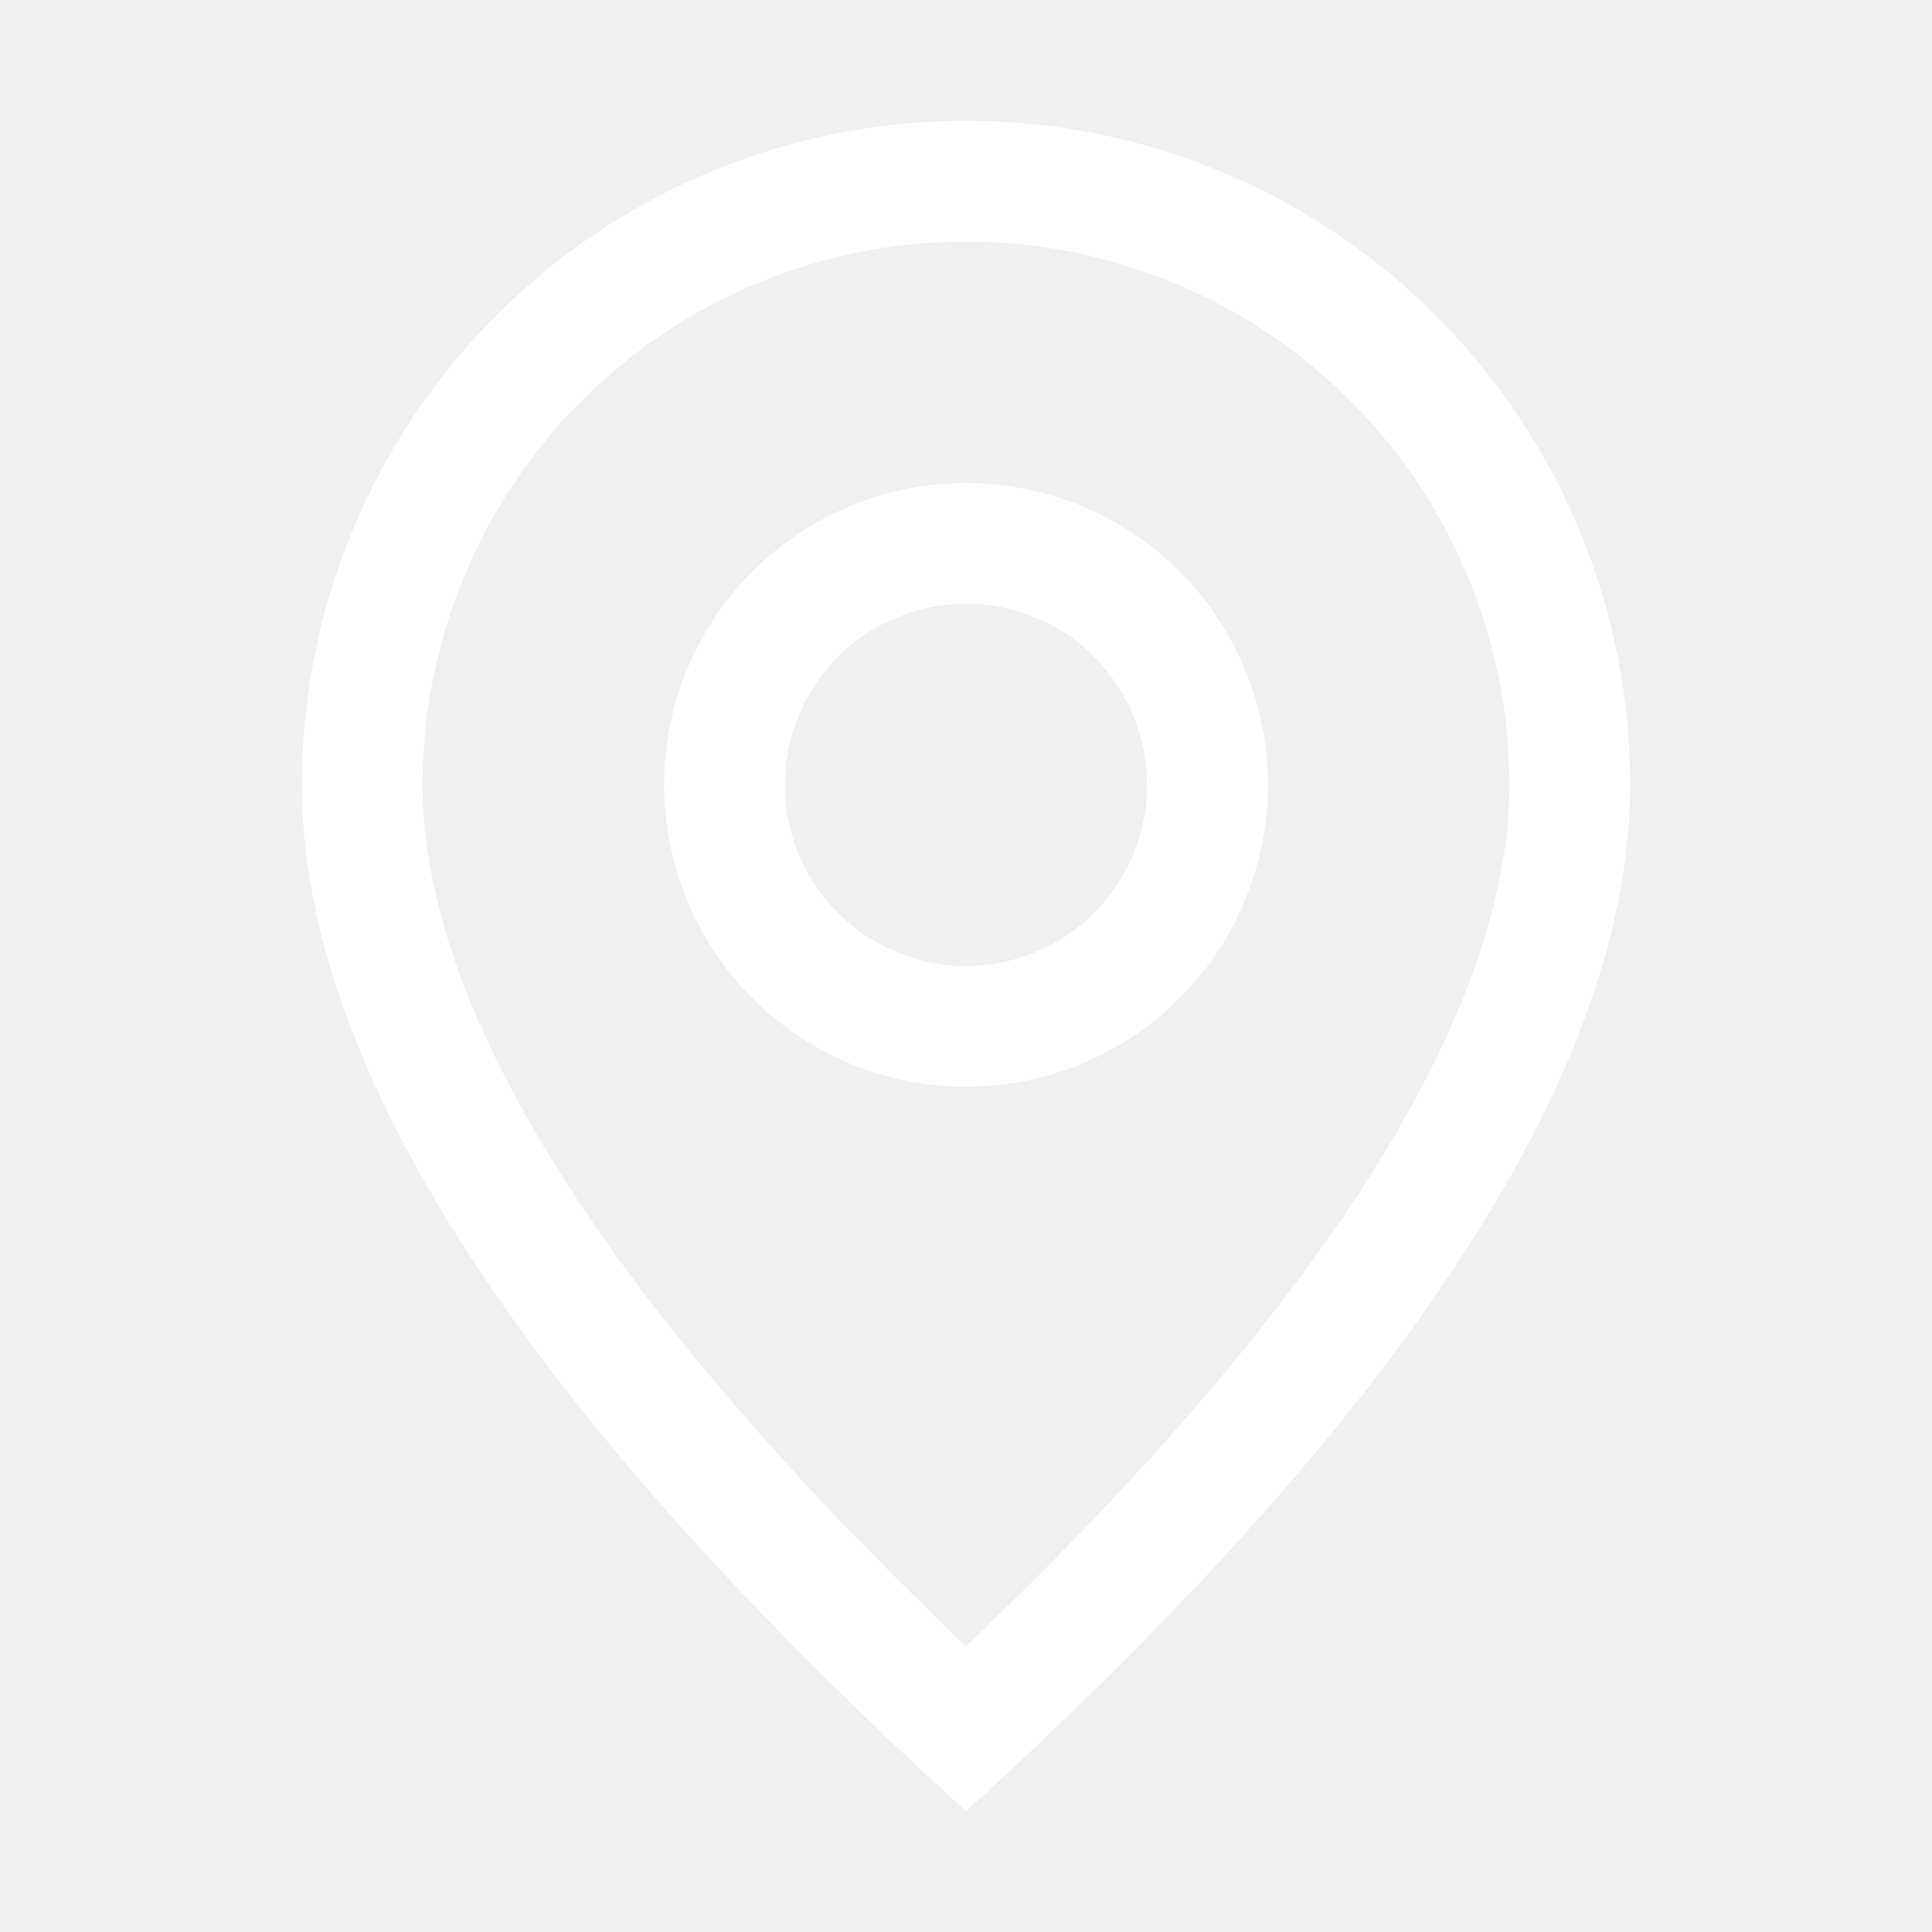
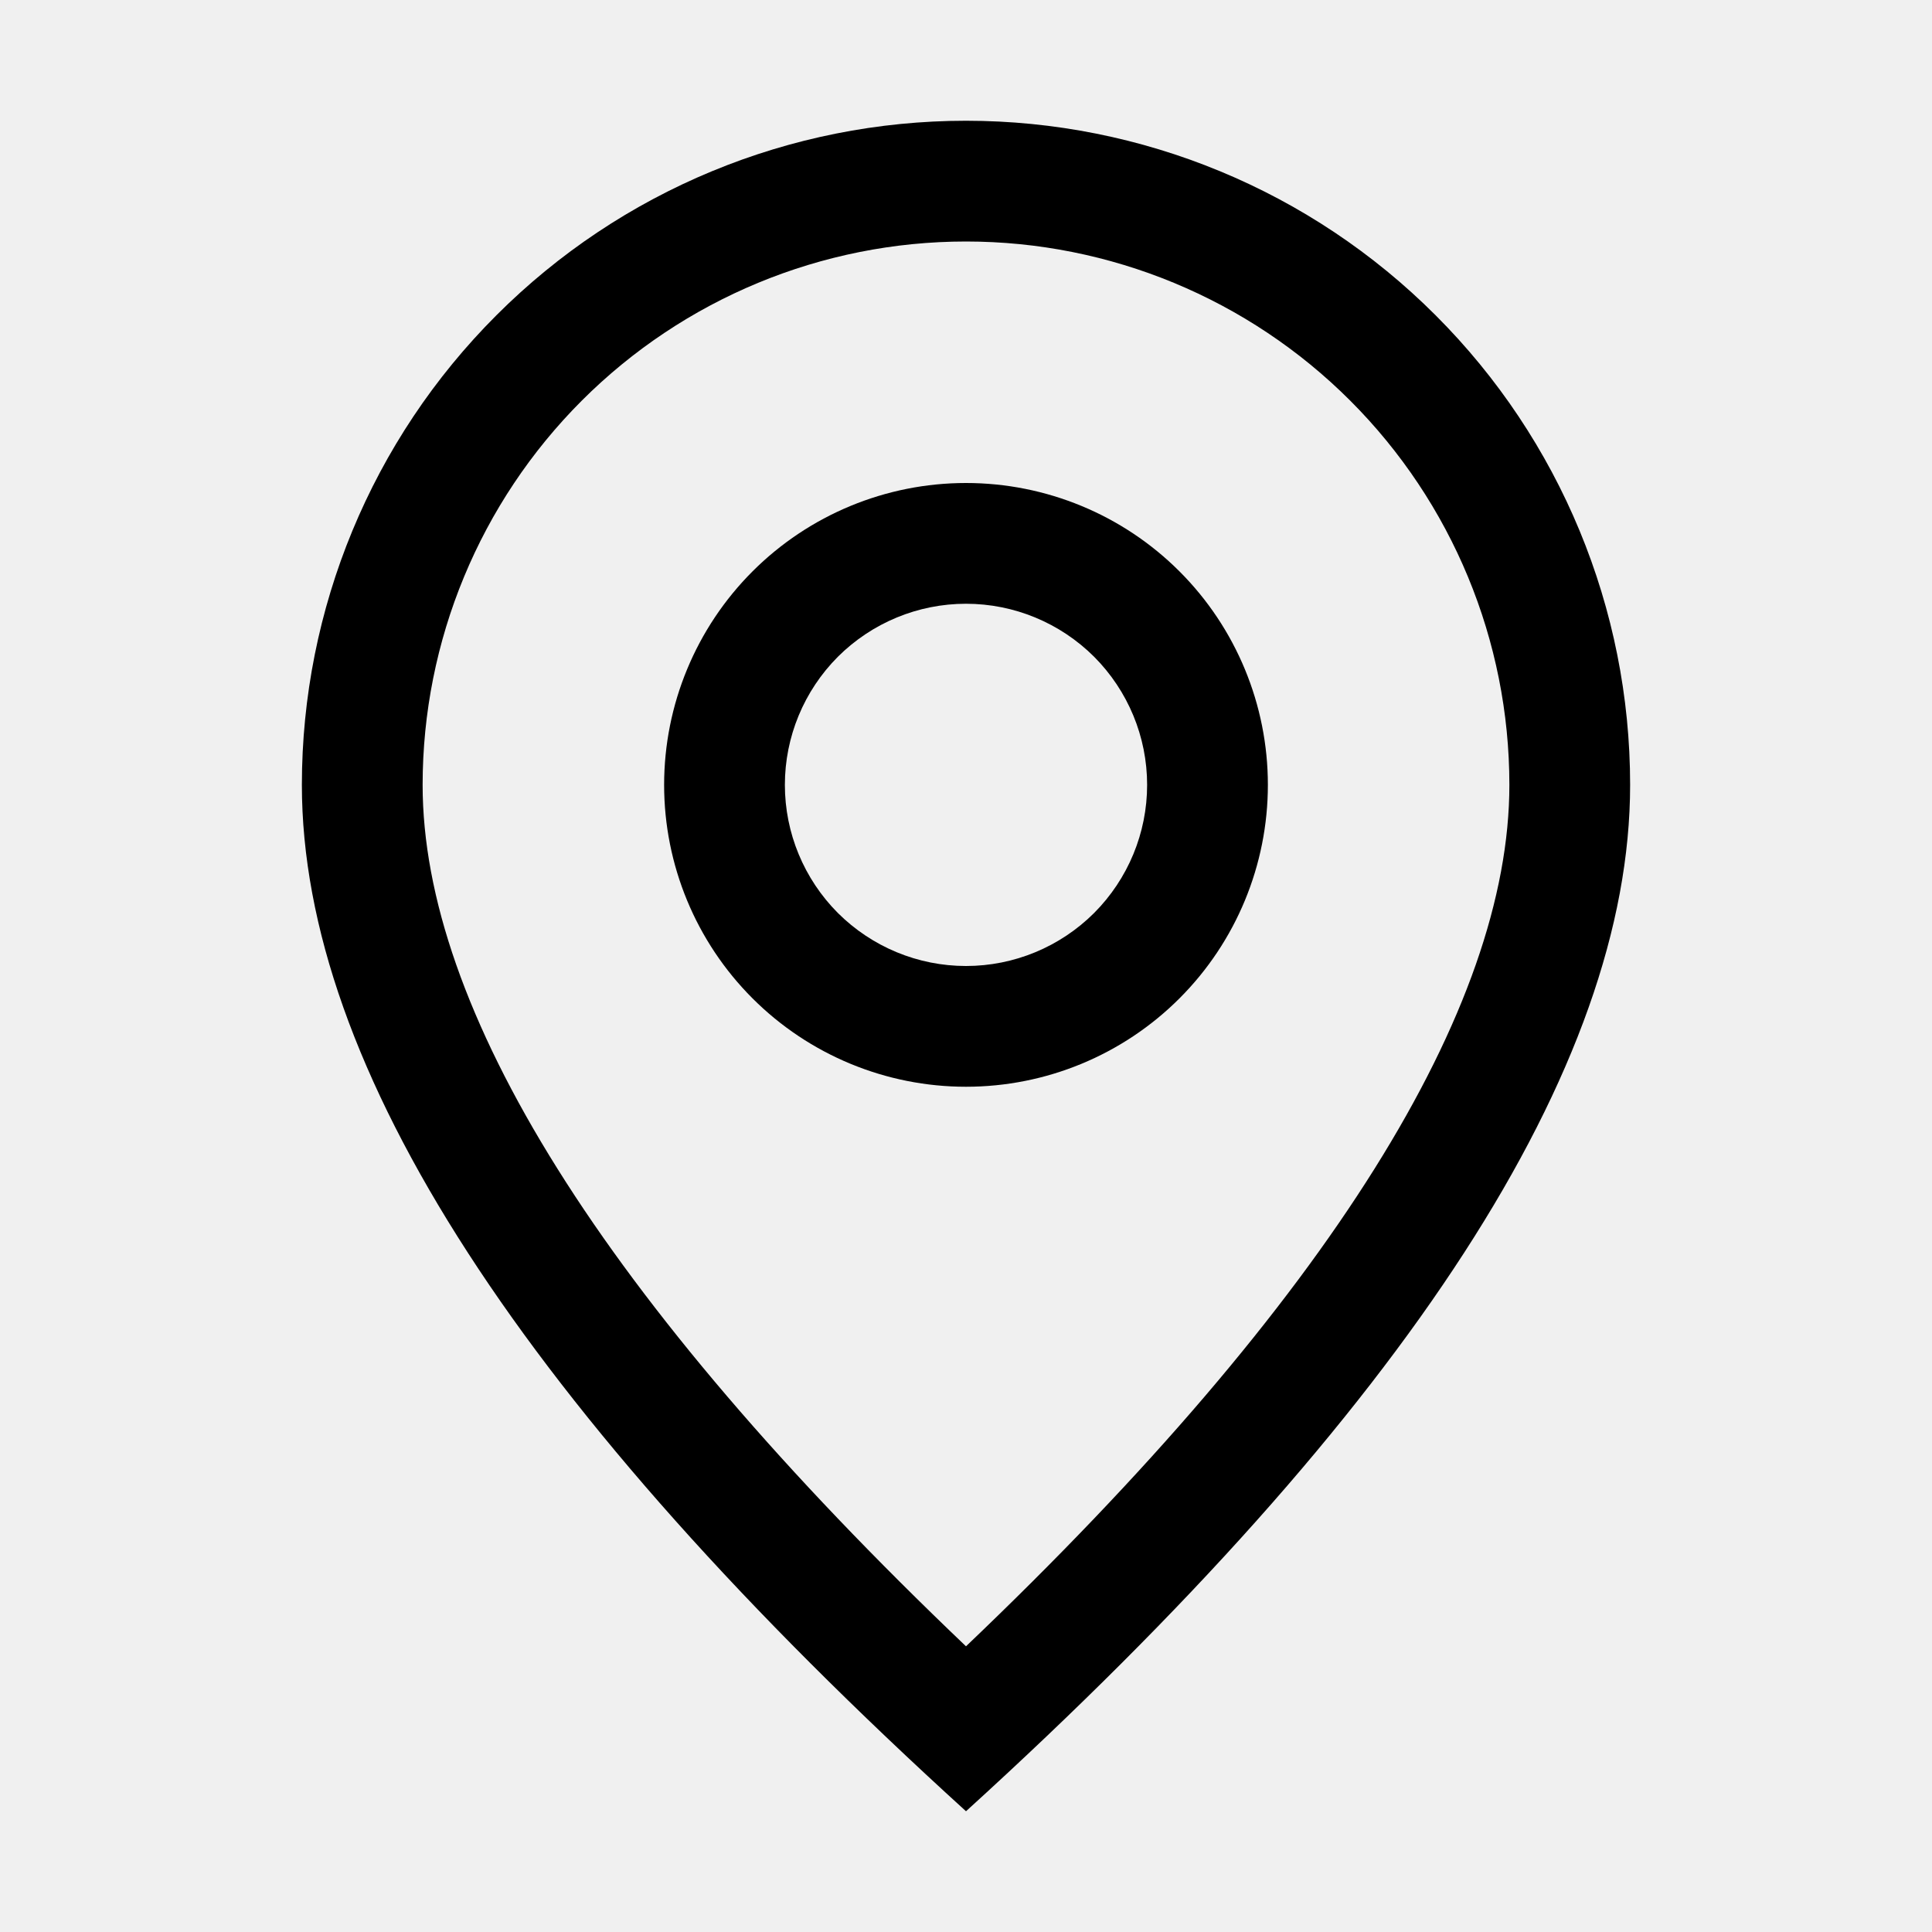
<svg xmlns="http://www.w3.org/2000/svg" width="16" height="16" viewBox="0 0 16 16" fill="none">
-   <path d="M12.5 6.5C12.5 5.307 12.026 4.162 11.182 3.318C10.338 2.474 9.193 2 8 2C6.807 2 5.662 2.474 4.818 3.318C3.974 4.162 3.5 5.307 3.5 6.5C3.5 8.346 4.977 10.752 8 13.634C11.023 10.752 12.5 8.346 12.5 6.5ZM8 15C4.333 11.667 2.5 8.833 2.5 6.5C2.5 5.041 3.079 3.642 4.111 2.611C5.142 1.579 6.541 1 8 1C9.459 1 10.858 1.579 11.889 2.611C12.921 3.642 13.5 5.041 13.5 6.5C13.5 8.833 11.667 11.667 8 15Z" fill="white" />
-   <path d="M8 8C8.398 8 8.779 7.842 9.061 7.561C9.342 7.279 9.5 6.898 9.5 6.5C9.5 6.102 9.342 5.721 9.061 5.439C8.779 5.158 8.398 5 8 5C7.602 5 7.221 5.158 6.939 5.439C6.658 5.721 6.5 6.102 6.5 6.5C6.5 6.898 6.658 7.279 6.939 7.561C7.221 7.842 7.602 8 8 8ZM8 9C7.337 9 6.701 8.737 6.232 8.268C5.763 7.799 5.5 7.163 5.5 6.5C5.5 5.837 5.763 5.201 6.232 4.732C6.701 4.263 7.337 4 8 4C8.663 4 9.299 4.263 9.768 4.732C10.237 5.201 10.5 5.837 10.5 6.5C10.5 7.163 10.237 7.799 9.768 8.268C9.299 8.737 8.663 9 8 9Z" fill="white" />
+   <path d="M12.5 6.5C12.5 5.307 12.026 4.162 11.182 3.318C10.338 2.474 9.193 2 8 2C6.807 2 5.662 2.474 4.818 3.318C3.974 4.162 3.5 5.307 3.5 6.5C3.5 8.346 4.977 10.752 8 13.634C11.023 10.752 12.5 8.346 12.5 6.5ZM8 15C4.333 11.667 2.5 8.833 2.5 6.5C2.5 5.041 3.079 3.642 4.111 2.611C5.142 1.579 6.541 1 8 1C9.459 1 10.858 1.579 11.889 2.611C12.921 3.642 13.5 5.041 13.5 6.5C13.5 8.833 11.667 11.667 8 15Z" fill="currentColor" />
+   <path d="M8 8C8.398 8 8.779 7.842 9.061 7.561C9.342 7.279 9.5 6.898 9.5 6.5C9.5 6.102 9.342 5.721 9.061 5.439C8.779 5.158 8.398 5 8 5C7.602 5 7.221 5.158 6.939 5.439C6.658 5.721 6.5 6.102 6.5 6.5C6.5 6.898 6.658 7.279 6.939 7.561C7.221 7.842 7.602 8 8 8ZM8 9C7.337 9 6.701 8.737 6.232 8.268C5.763 7.799 5.5 7.163 5.5 6.5C5.5 5.837 5.763 5.201 6.232 4.732C6.701 4.263 7.337 4 8 4C8.663 4 9.299 4.263 9.768 4.732C10.237 5.201 10.5 5.837 10.5 6.5C10.5 7.163 10.237 7.799 9.768 8.268C9.299 8.737 8.663 9 8 9Z" fill="currentColor" />
</svg>
